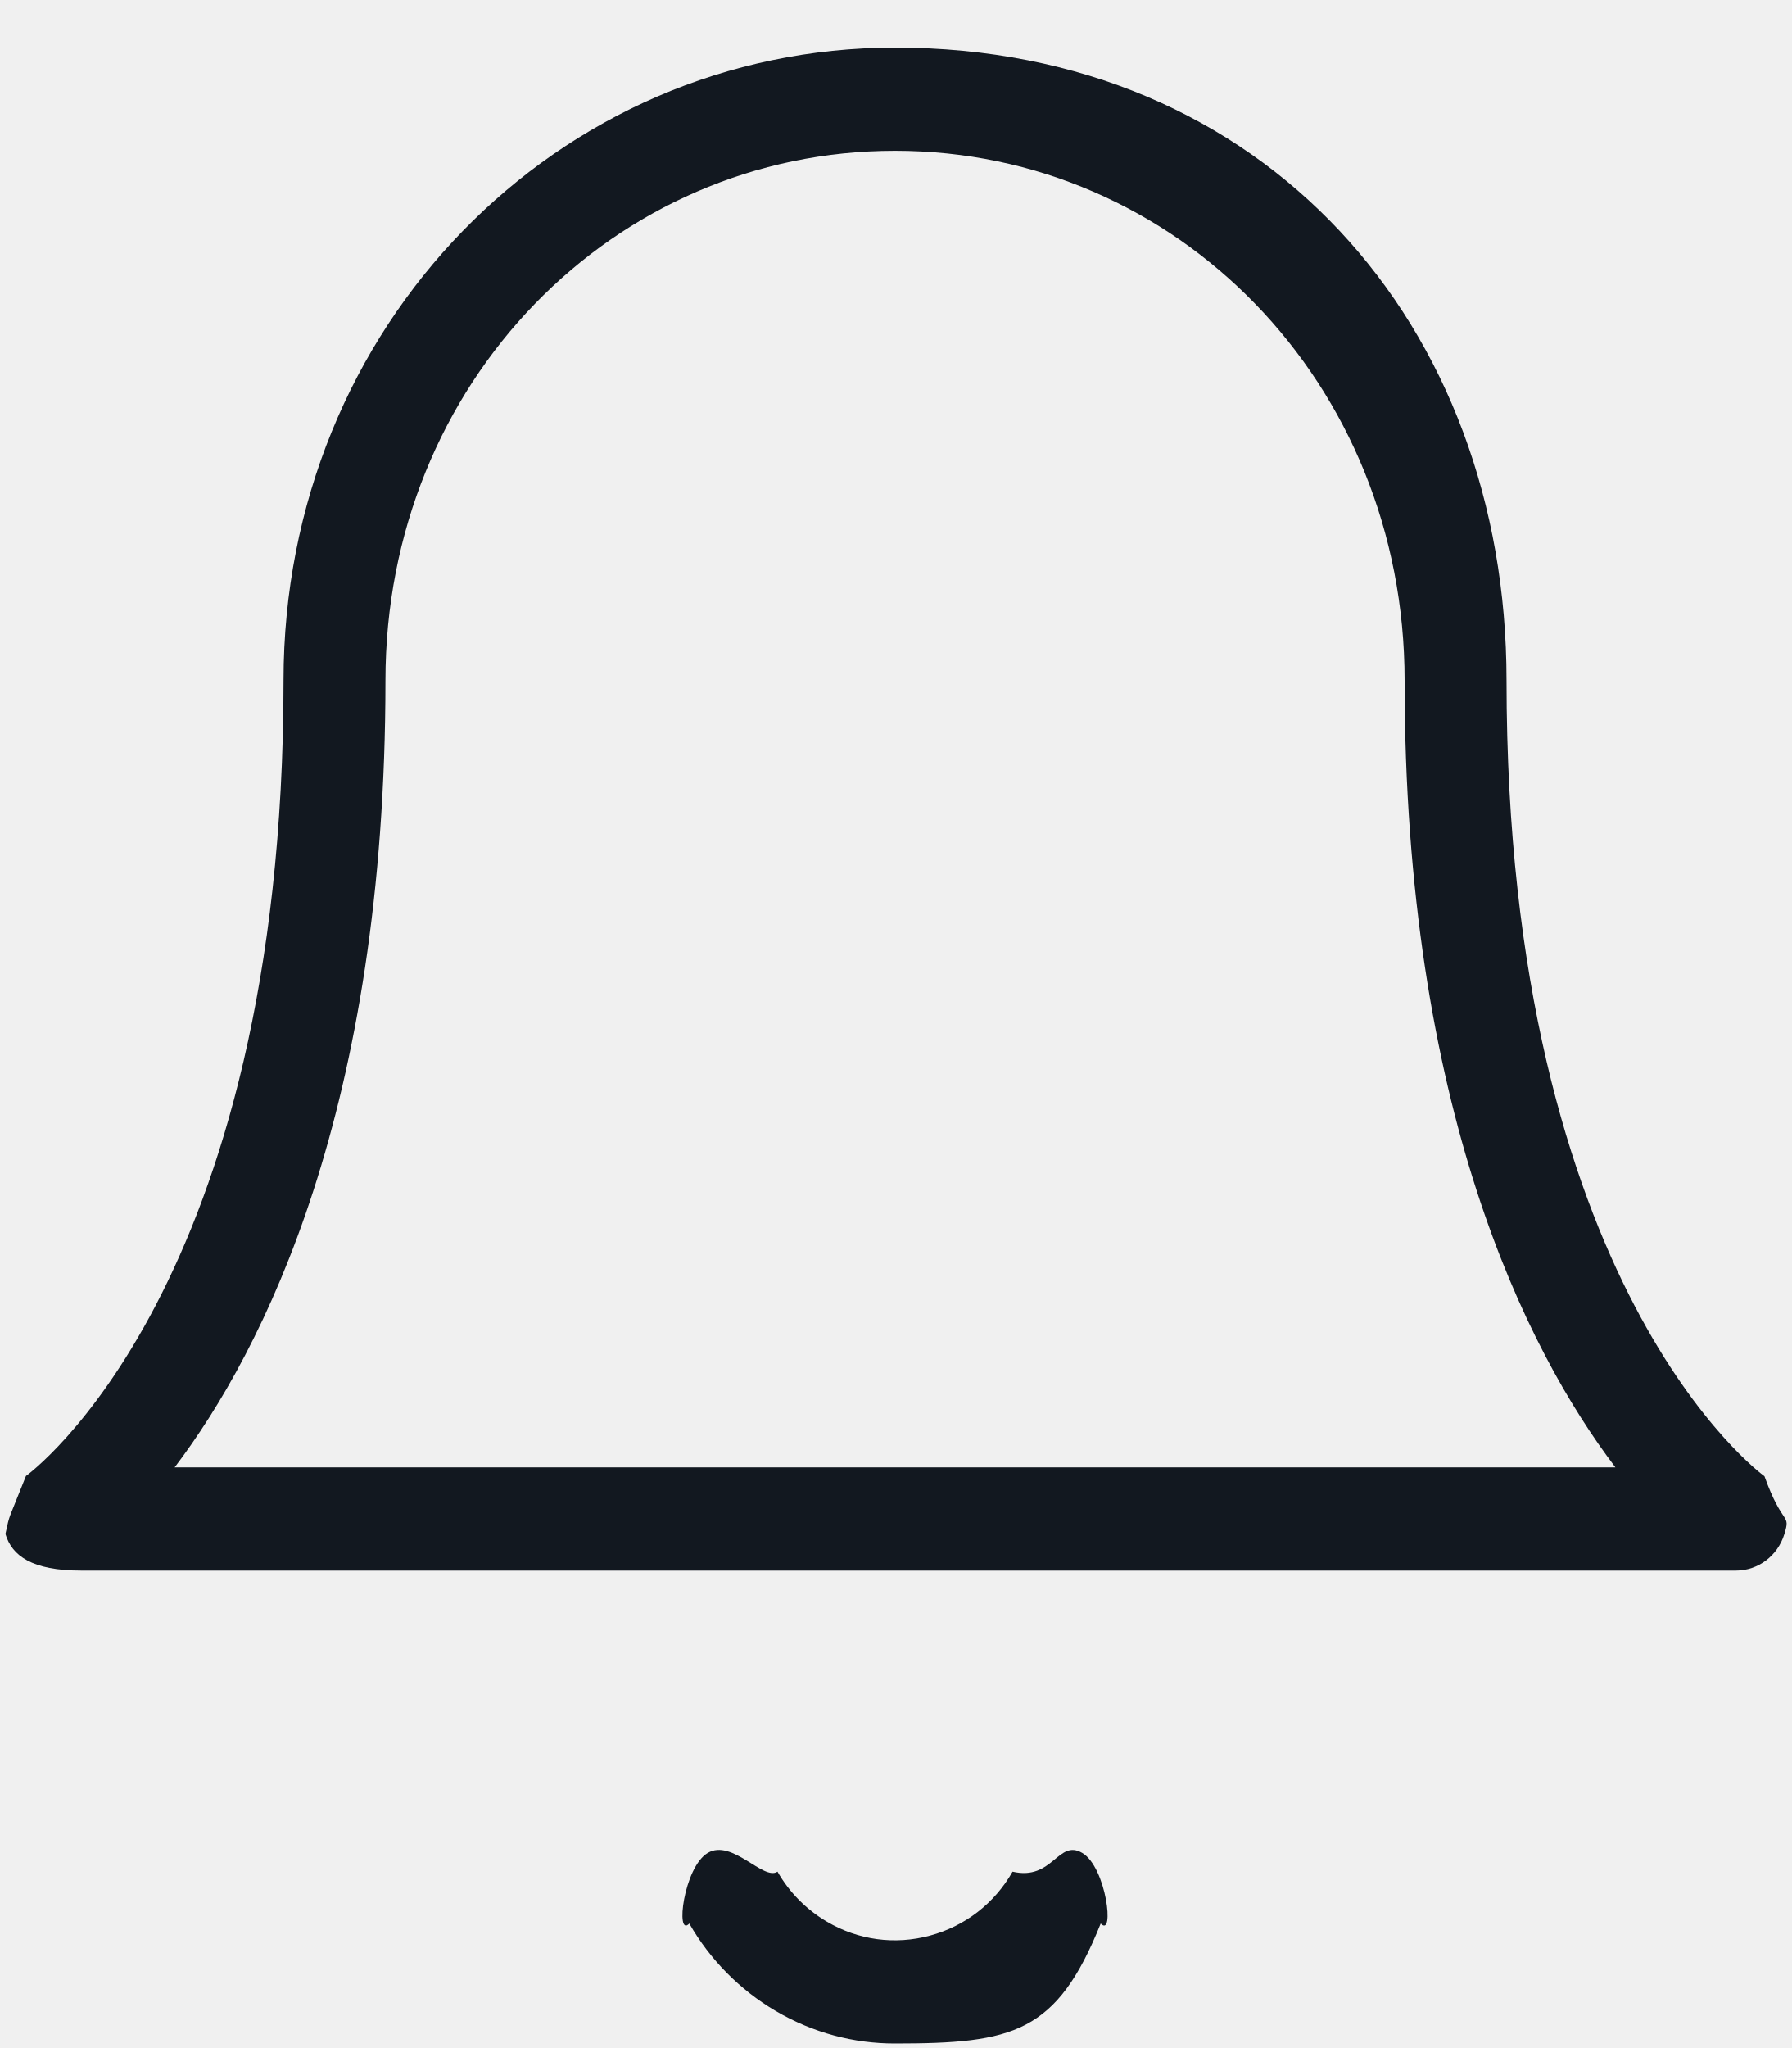
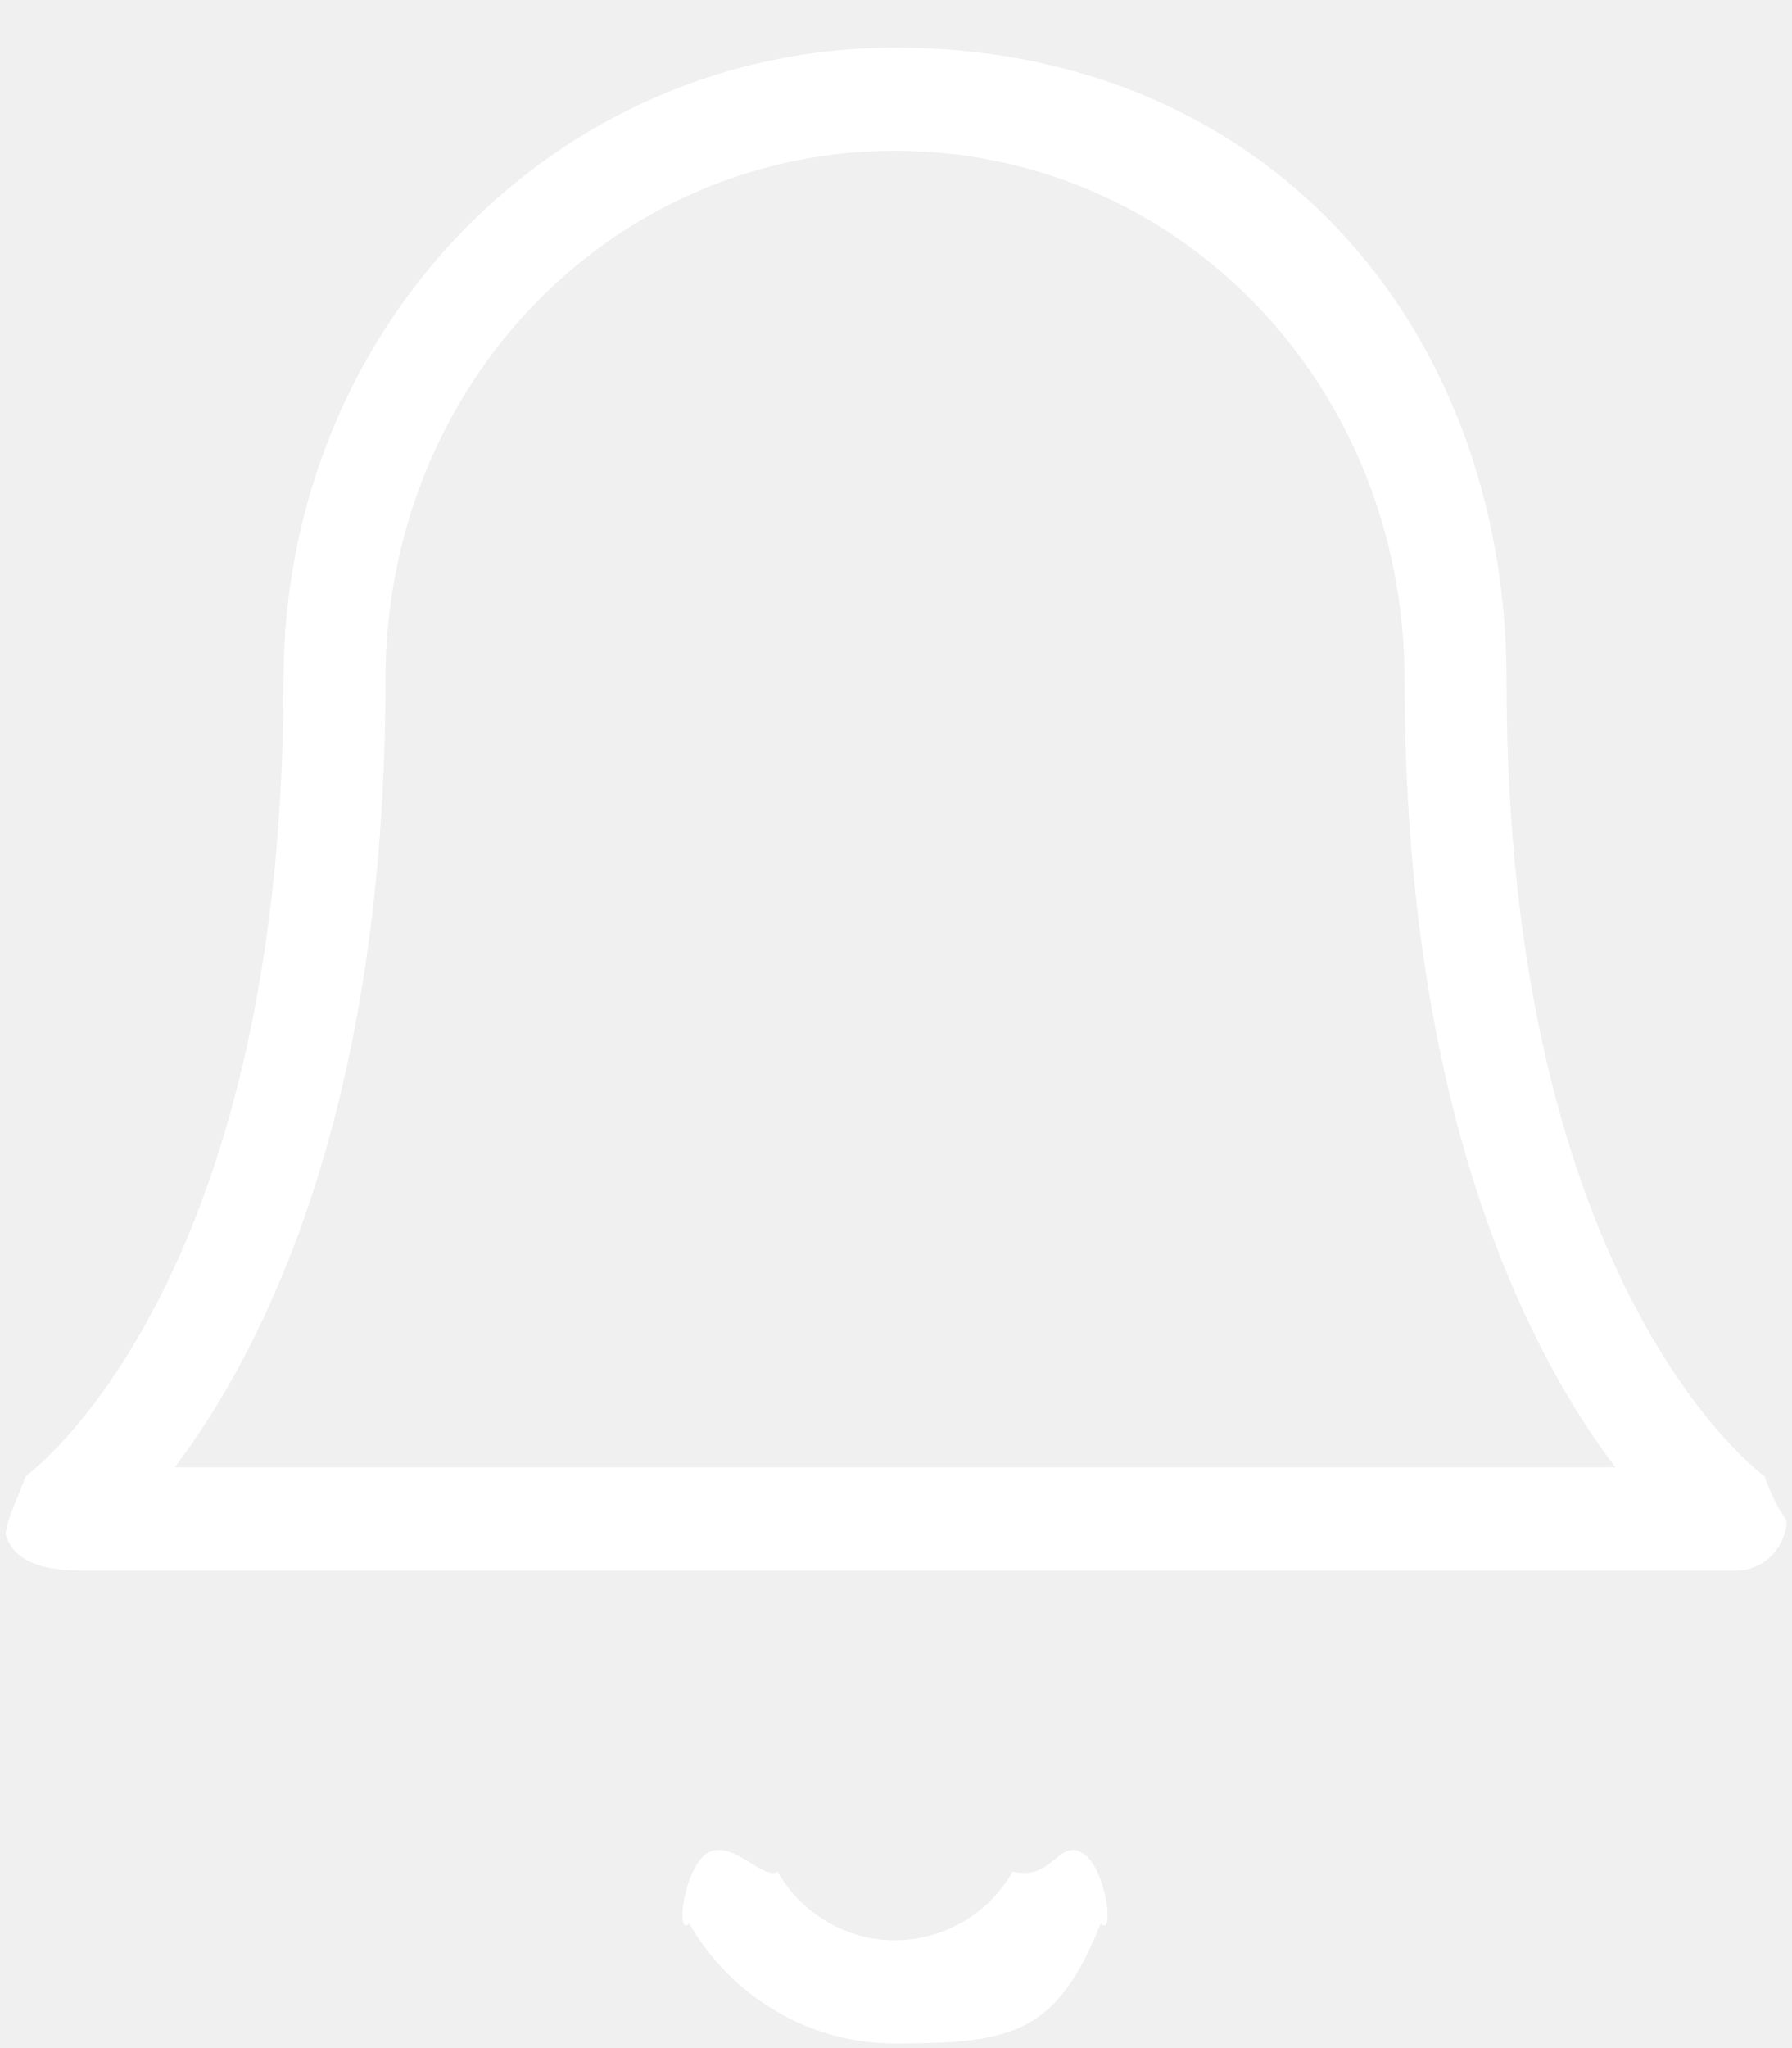
<svg xmlns="http://www.w3.org/2000/svg" width="35" height="40" viewBox="0 0 35 40" fill="none">
  <g clip-path="url(#clip0_663_70)">
-     <path fill-rule="evenodd" clip-rule="evenodd" d="M34.858 29.965C34.728 30.387 34.347 30.676 33.911 30.676H1.59C0.62 30.676 0.233 30.385 0.106 29.96C0.2 29.534 0.142 29.75 0.507 28.828C0.55 28.798 5.539 25.163 5.539 13.29C5.539 6.357 10.898 0.929 17.485 0.929C24.72 0.929 29.431 6.357 29.431 13.29C29.431 25.163 34.42 28.798 34.47 28.833C34.828 29.83 34.988 29.544 34.858 29.965ZM27.44 13.29C27.44 7.468 22.975 2.945 17.485 2.945C11.996 2.945 7.53 7.468 7.53 13.29C7.53 21.649 5.155 26.361 3.412 28.659H31.558C29.815 26.361 27.44 21.649 27.44 13.29ZM13.828 36.189C14.305 35.911 14.913 36.74 15.189 36.556C15.42 36.96 15.754 37.298 16.153 37.532C16.766 37.894 17.482 37.99 18.167 37.805C18.852 37.621 19.426 37.178 19.781 36.556C20.57 36.74 20.667 35.912 21.142 36.19C21.617 36.469 21.779 37.86 21.503 37.569C20.643 39.71 19.8 39.912 17.477 39.912C16.686 39.912 15.886 39.707 15.154 39.277C14.455 38.866 13.871 38.276 13.466 37.569C13.19 37.86 13.352 36.469 13.828 36.189Z" fill="#121820" />
+     <path fill-rule="evenodd" clip-rule="evenodd" d="M34.858 29.965C34.728 30.387 34.347 30.676 33.911 30.676H1.59C0.62 30.676 0.233 30.385 0.106 29.96C0.2 29.534 0.142 29.75 0.507 28.828C0.55 28.798 5.539 25.163 5.539 13.29C5.539 6.357 10.898 0.929 17.485 0.929C24.72 0.929 29.431 6.357 29.431 13.29C29.431 25.163 34.42 28.798 34.47 28.833C34.828 29.83 34.988 29.544 34.858 29.965ZM27.44 13.29C27.44 7.468 22.975 2.945 17.485 2.945C11.996 2.945 7.53 7.468 7.53 13.29C7.53 21.649 5.155 26.361 3.412 28.659H31.558C29.815 26.361 27.44 21.649 27.44 13.29ZM13.828 36.189C14.305 35.911 14.913 36.74 15.189 36.556C15.42 36.96 15.754 37.298 16.153 37.532C16.766 37.894 17.482 37.99 18.167 37.805C18.852 37.621 19.426 37.178 19.781 36.556C20.57 36.74 20.667 35.912 21.142 36.19C21.617 36.469 21.779 37.86 21.503 37.569C20.643 39.71 19.8 39.912 17.477 39.912C16.686 39.912 15.886 39.707 15.154 39.277C14.455 38.866 13.871 38.276 13.466 37.569C13.19 37.86 13.352 36.469 13.828 36.189Z" fill="#ffffff" />
  </g>
  <defs>
    <clipPath id="clip0_663_70">
      <rect width="35" height="40" fill="white" />
    </clipPath>
  </defs>
</svg>
